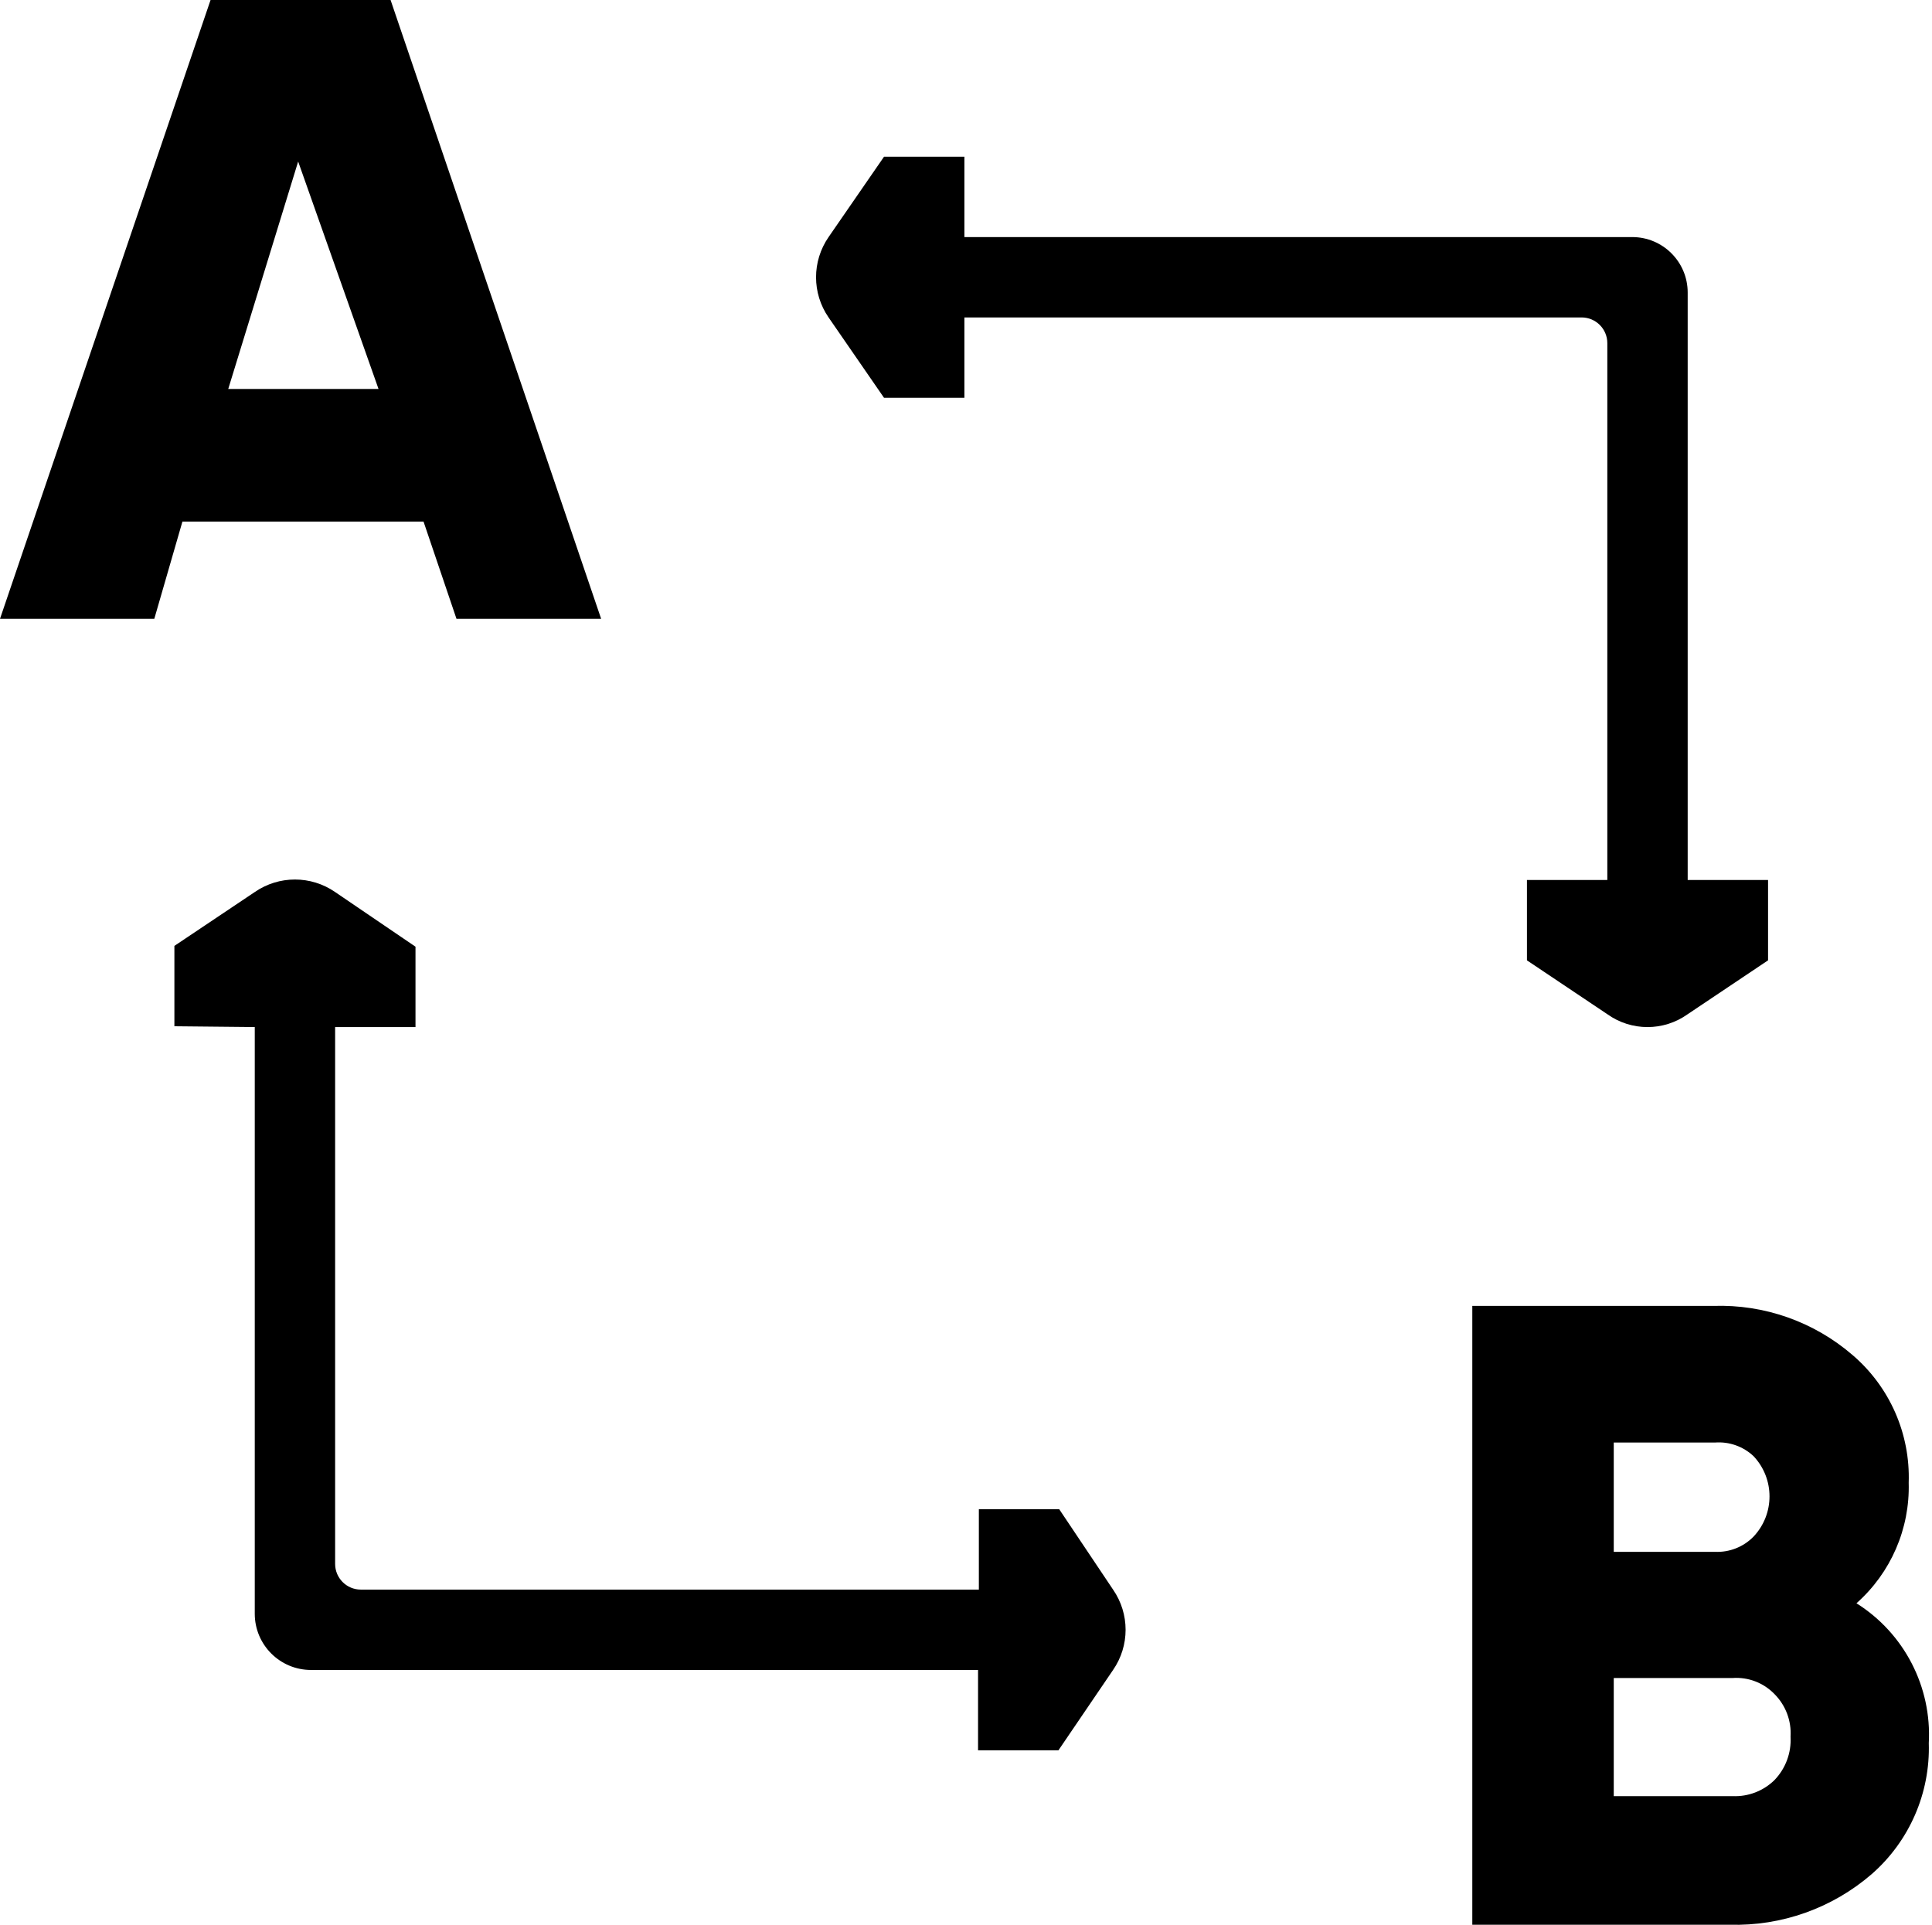
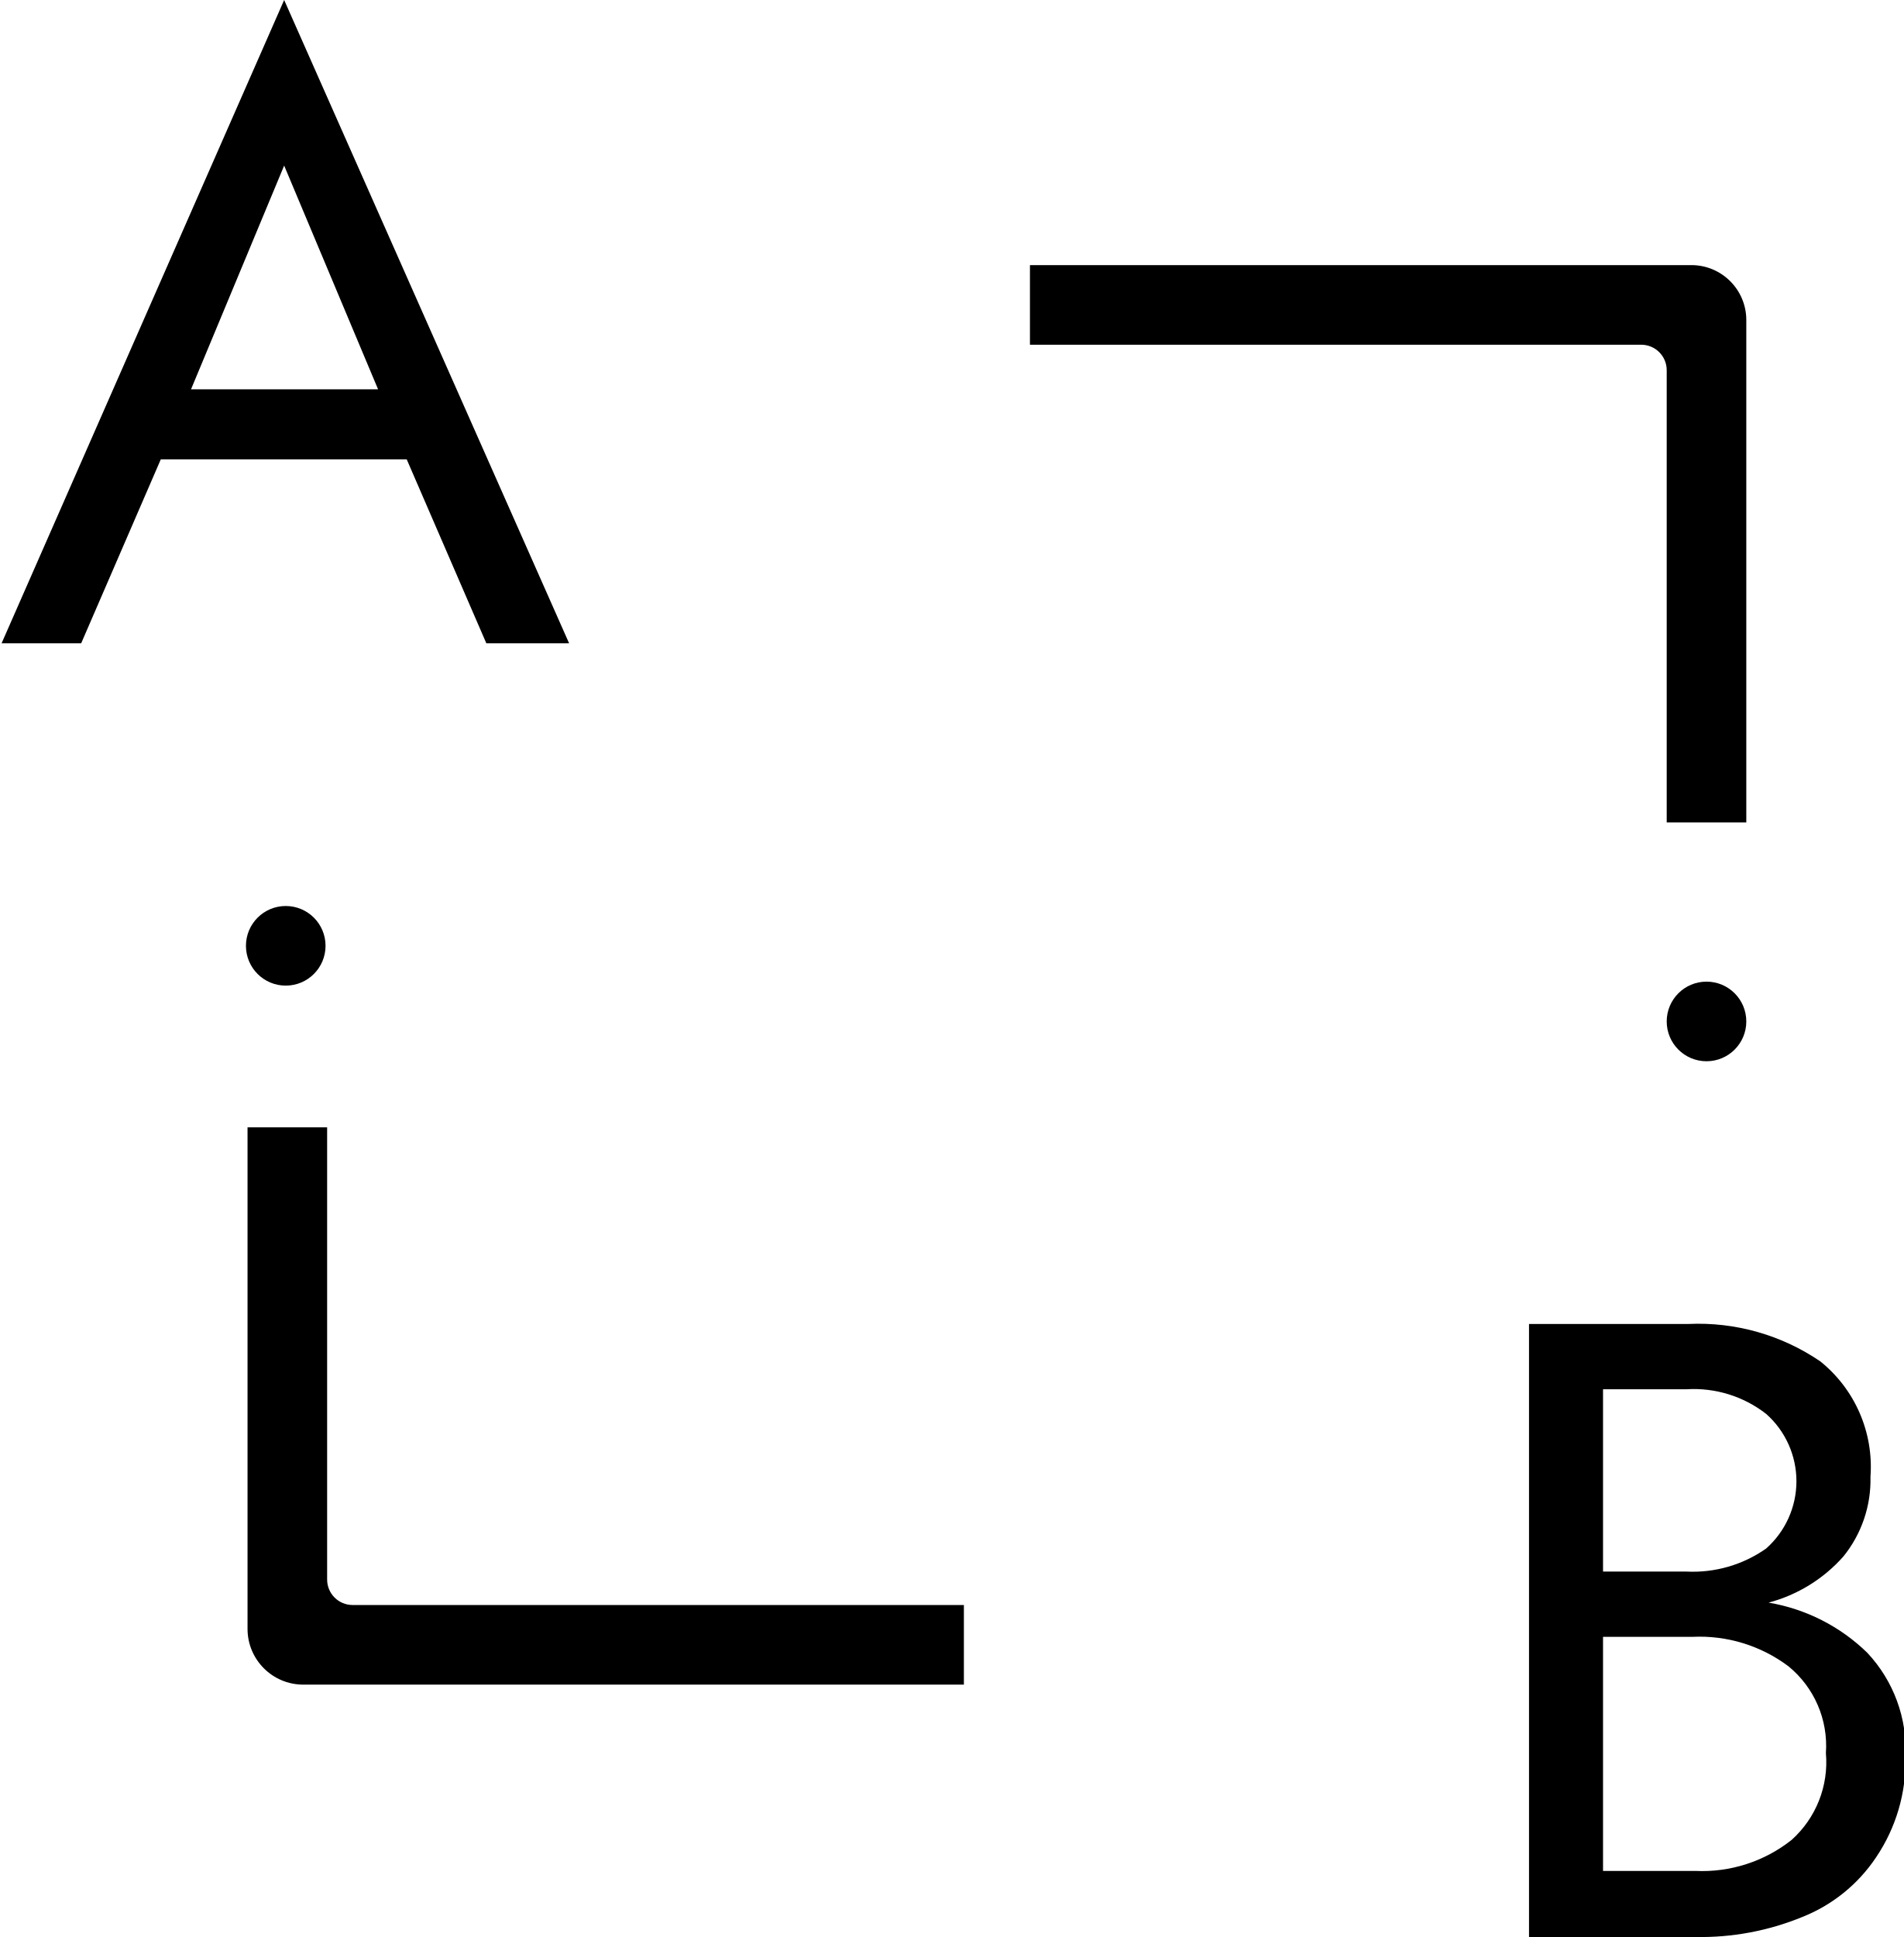
- <svg xmlns="http://www.w3.org/2000/svg" viewBox="0 0 24.04 23.95">
-   <path d="M5.68 7.7l-.41-1.21h-3L1.92 7.7H0L2.62 0h2.24l2.62 7.7zM2.84 4.84h1.87l-1-2.83zM23.1 19.95a1.93 1.93 0 01.9 1.74 2.08 2.08 0 01-.71 1.63 2.59 2.59 0 01-1.77.63h-3.2v-7.7h3a2.52 2.52 0 011.73.61 2 2 0 01.7 1.59 1.93 1.93 0 01-.65 1.5zm-1.76-2h-1.26v1.36h1.26a.63.63 0 00.48-.19.73.73 0 000-1 .63.63 0 00-.48-.17zm.22 4.4a.7.7 0 00.52-.2.72.72 0 00.2-.54.69.69 0 00-.2-.53.66.66 0 00-.52-.2h-1.48v1.47zM21 10.95V3.64a.69.69 0 00-.69-.69H12v-1h-1l-.69 1a.88.88 0 000 1l.69 1h1v-1h7.68a.32.32 0 01.32.32v6.68h-1v1l1 .67a.86.86 0 001 0l1-.67v-1zM3.17 12.78v7.3a.7.7 0 00.7.7h8.3v1h1l.68-1a.88.88 0 000-1l-.67-1h-1v1H4.49a.32.32 0 01-.32-.32v-6.68h1v-1l-1-.68a.88.88 0 00-1 0l-1 .67v1z" />
+ <svg xmlns="http://www.w3.org/2000/svg" viewBox="0 0 23.92 24.33">
+   <path d="M6.11 8.08l-1-2.31H2.02l-1 2.31h-1L3.57 0l3.58 8.08zm-2.54-6L2.4 4.89h2.35zM23.94 22.07a2.16 2.16 0 01-.37 1.26 2 2 0 01-.93.75 3.37 3.37 0 01-1.34.25h-2.09v-7.7h2a2.72 2.72 0 011.66.47 1.7 1.7 0 01.63 1.45 1.53 1.53 0 01-.34 1 1.91 1.91 0 01-.94.58 2.33 2.33 0 011.24.63 1.78 1.78 0 01.48 1.31zm-2.73-4.62h-1.07v2.29h1.05a1.6 1.6 0 001-.29 1.13 1.13 0 000-1.69 1.48 1.48 0 00-1-.31zm-1.07 6.05h1.16a1.81 1.81 0 001.21-.39 1.31 1.31 0 00.43-1.09 1.29 1.29 0 00-.47-1.09 1.86 1.86 0 00-1.21-.37h-1.12zM21.25 3.33h-8.31v1h7.68a.32.32 0 01.32.32v5.68h1V4.02a.69.69 0 00-.69-.69zM4.43 20.16a.32.32 0 01-.32-.32v-5.68h-1v6.3a.7.7 0 00.7.7h8.3v-1z" />
+   <circle cx="3.59" cy="11.88" r=".5" />
+   <circle cx="21.44" cy="12.83" r=".5" />
</svg>
